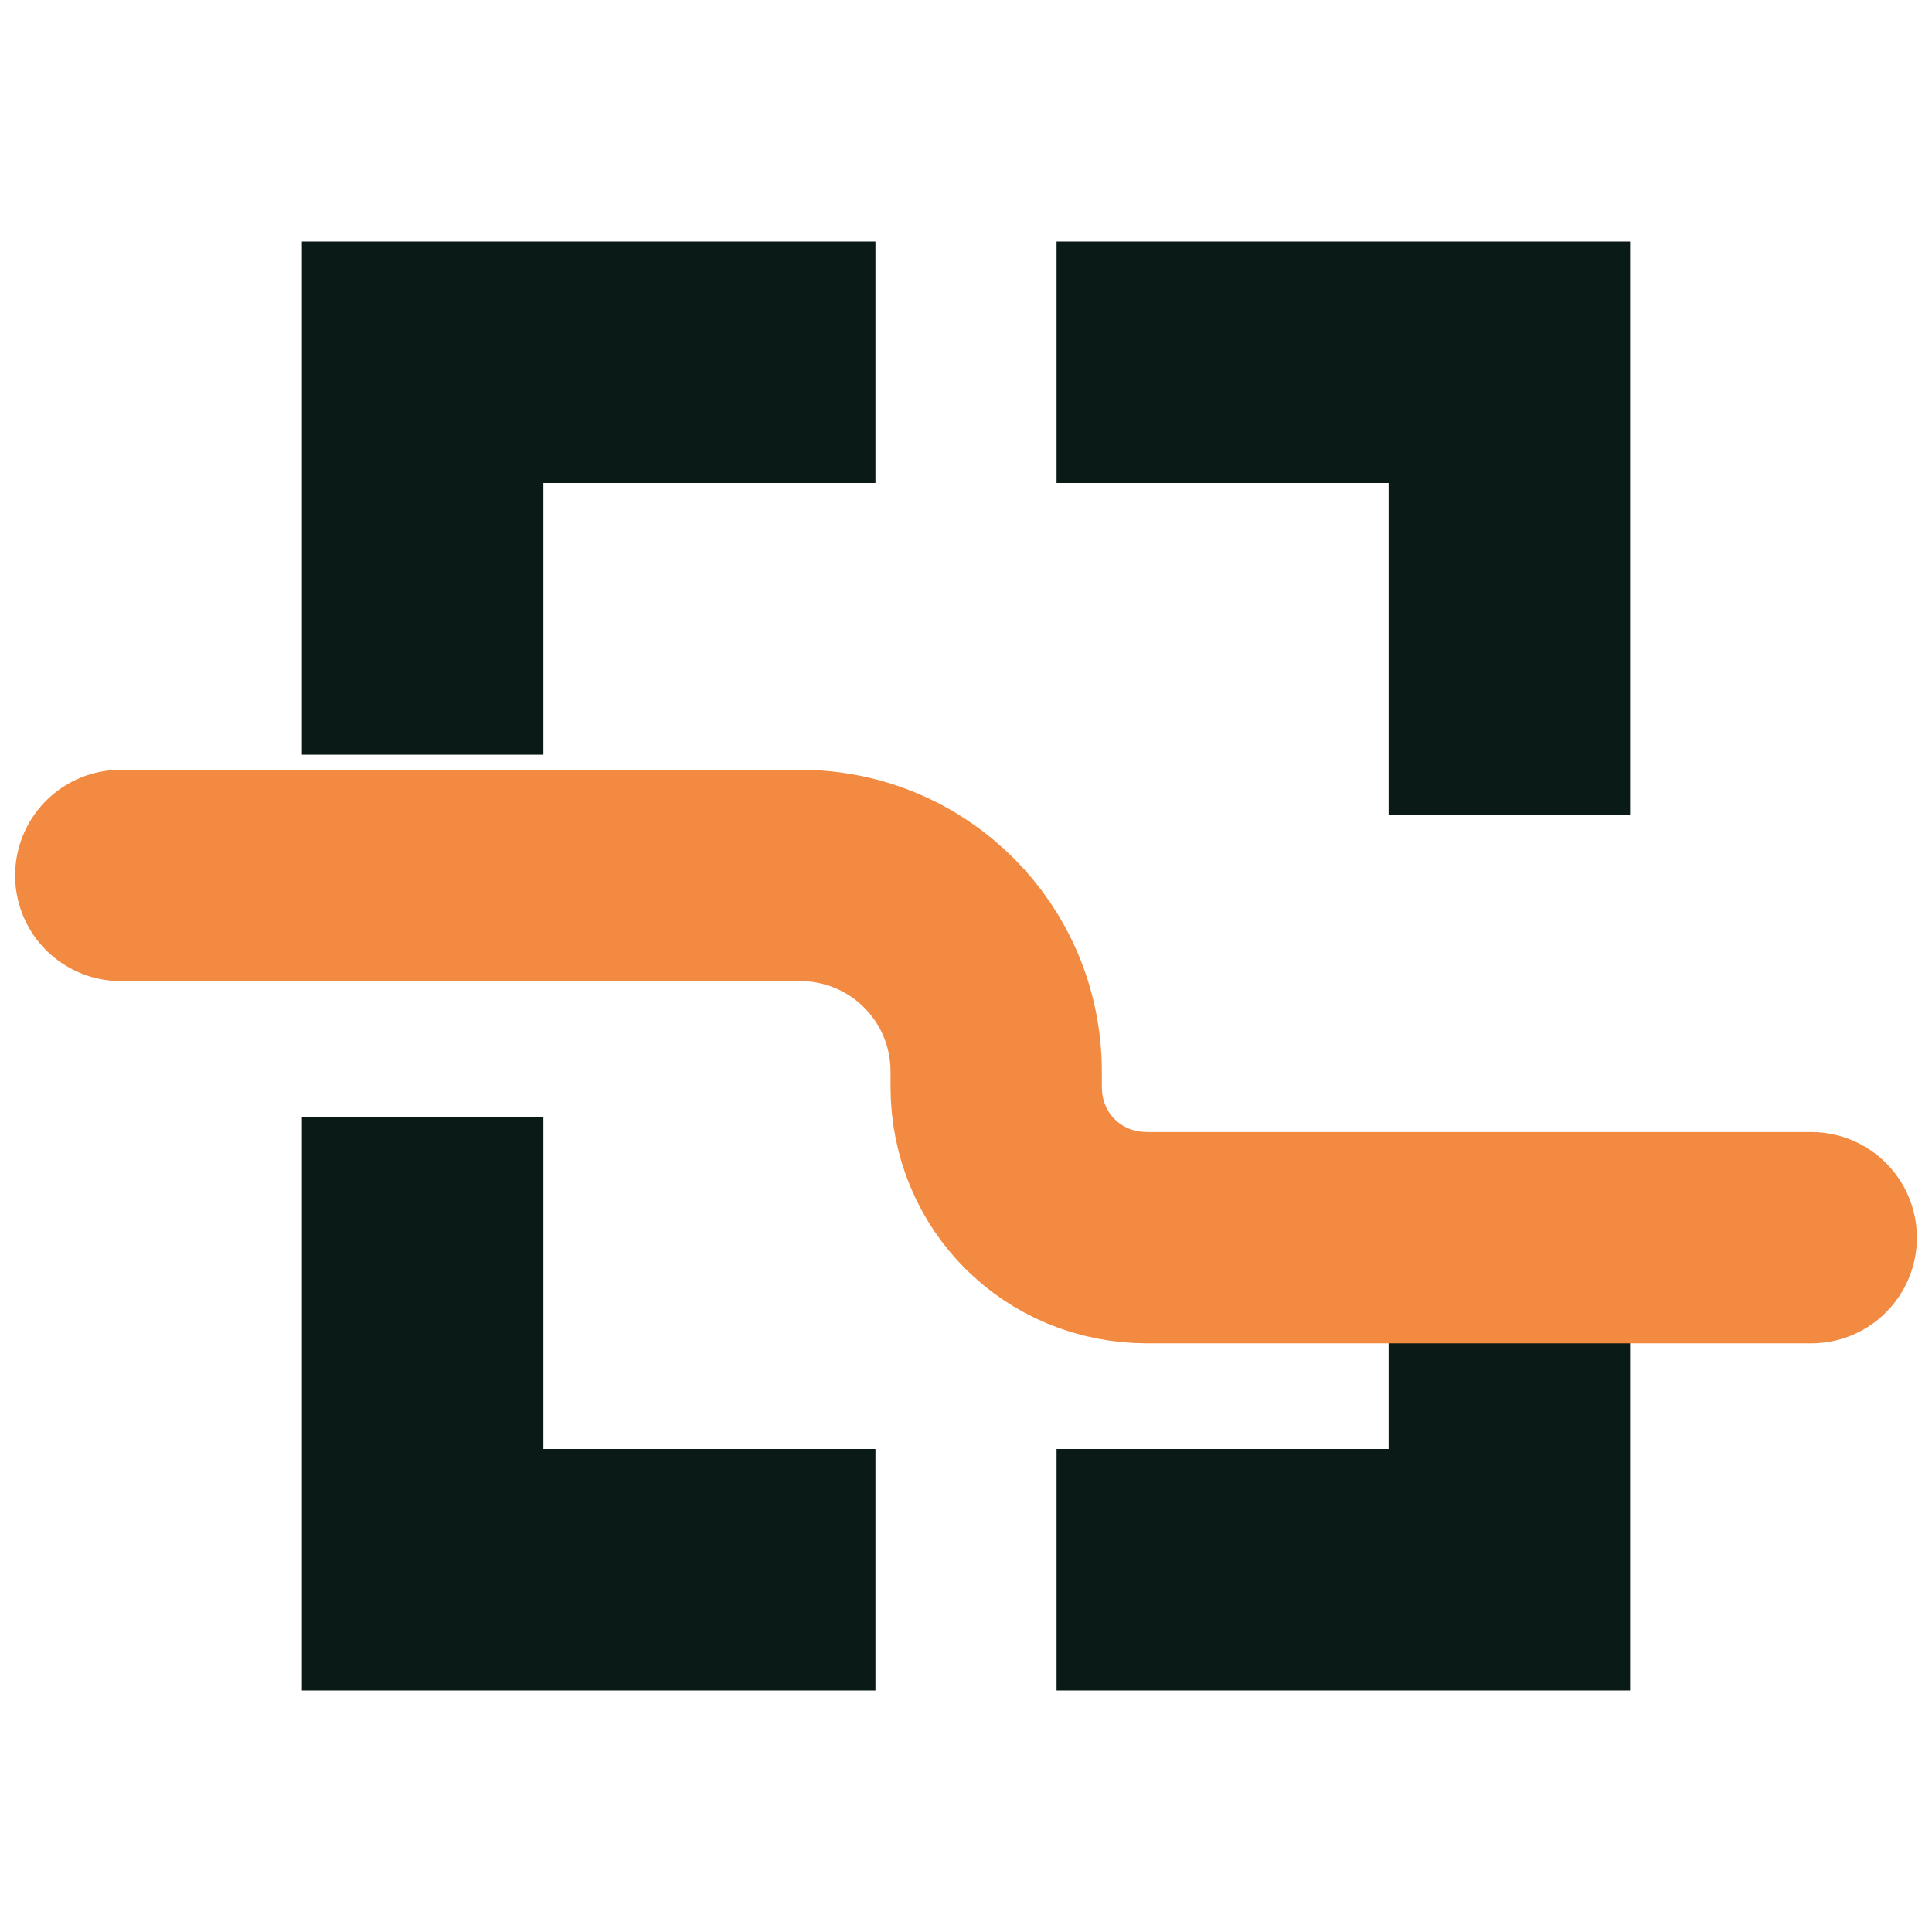
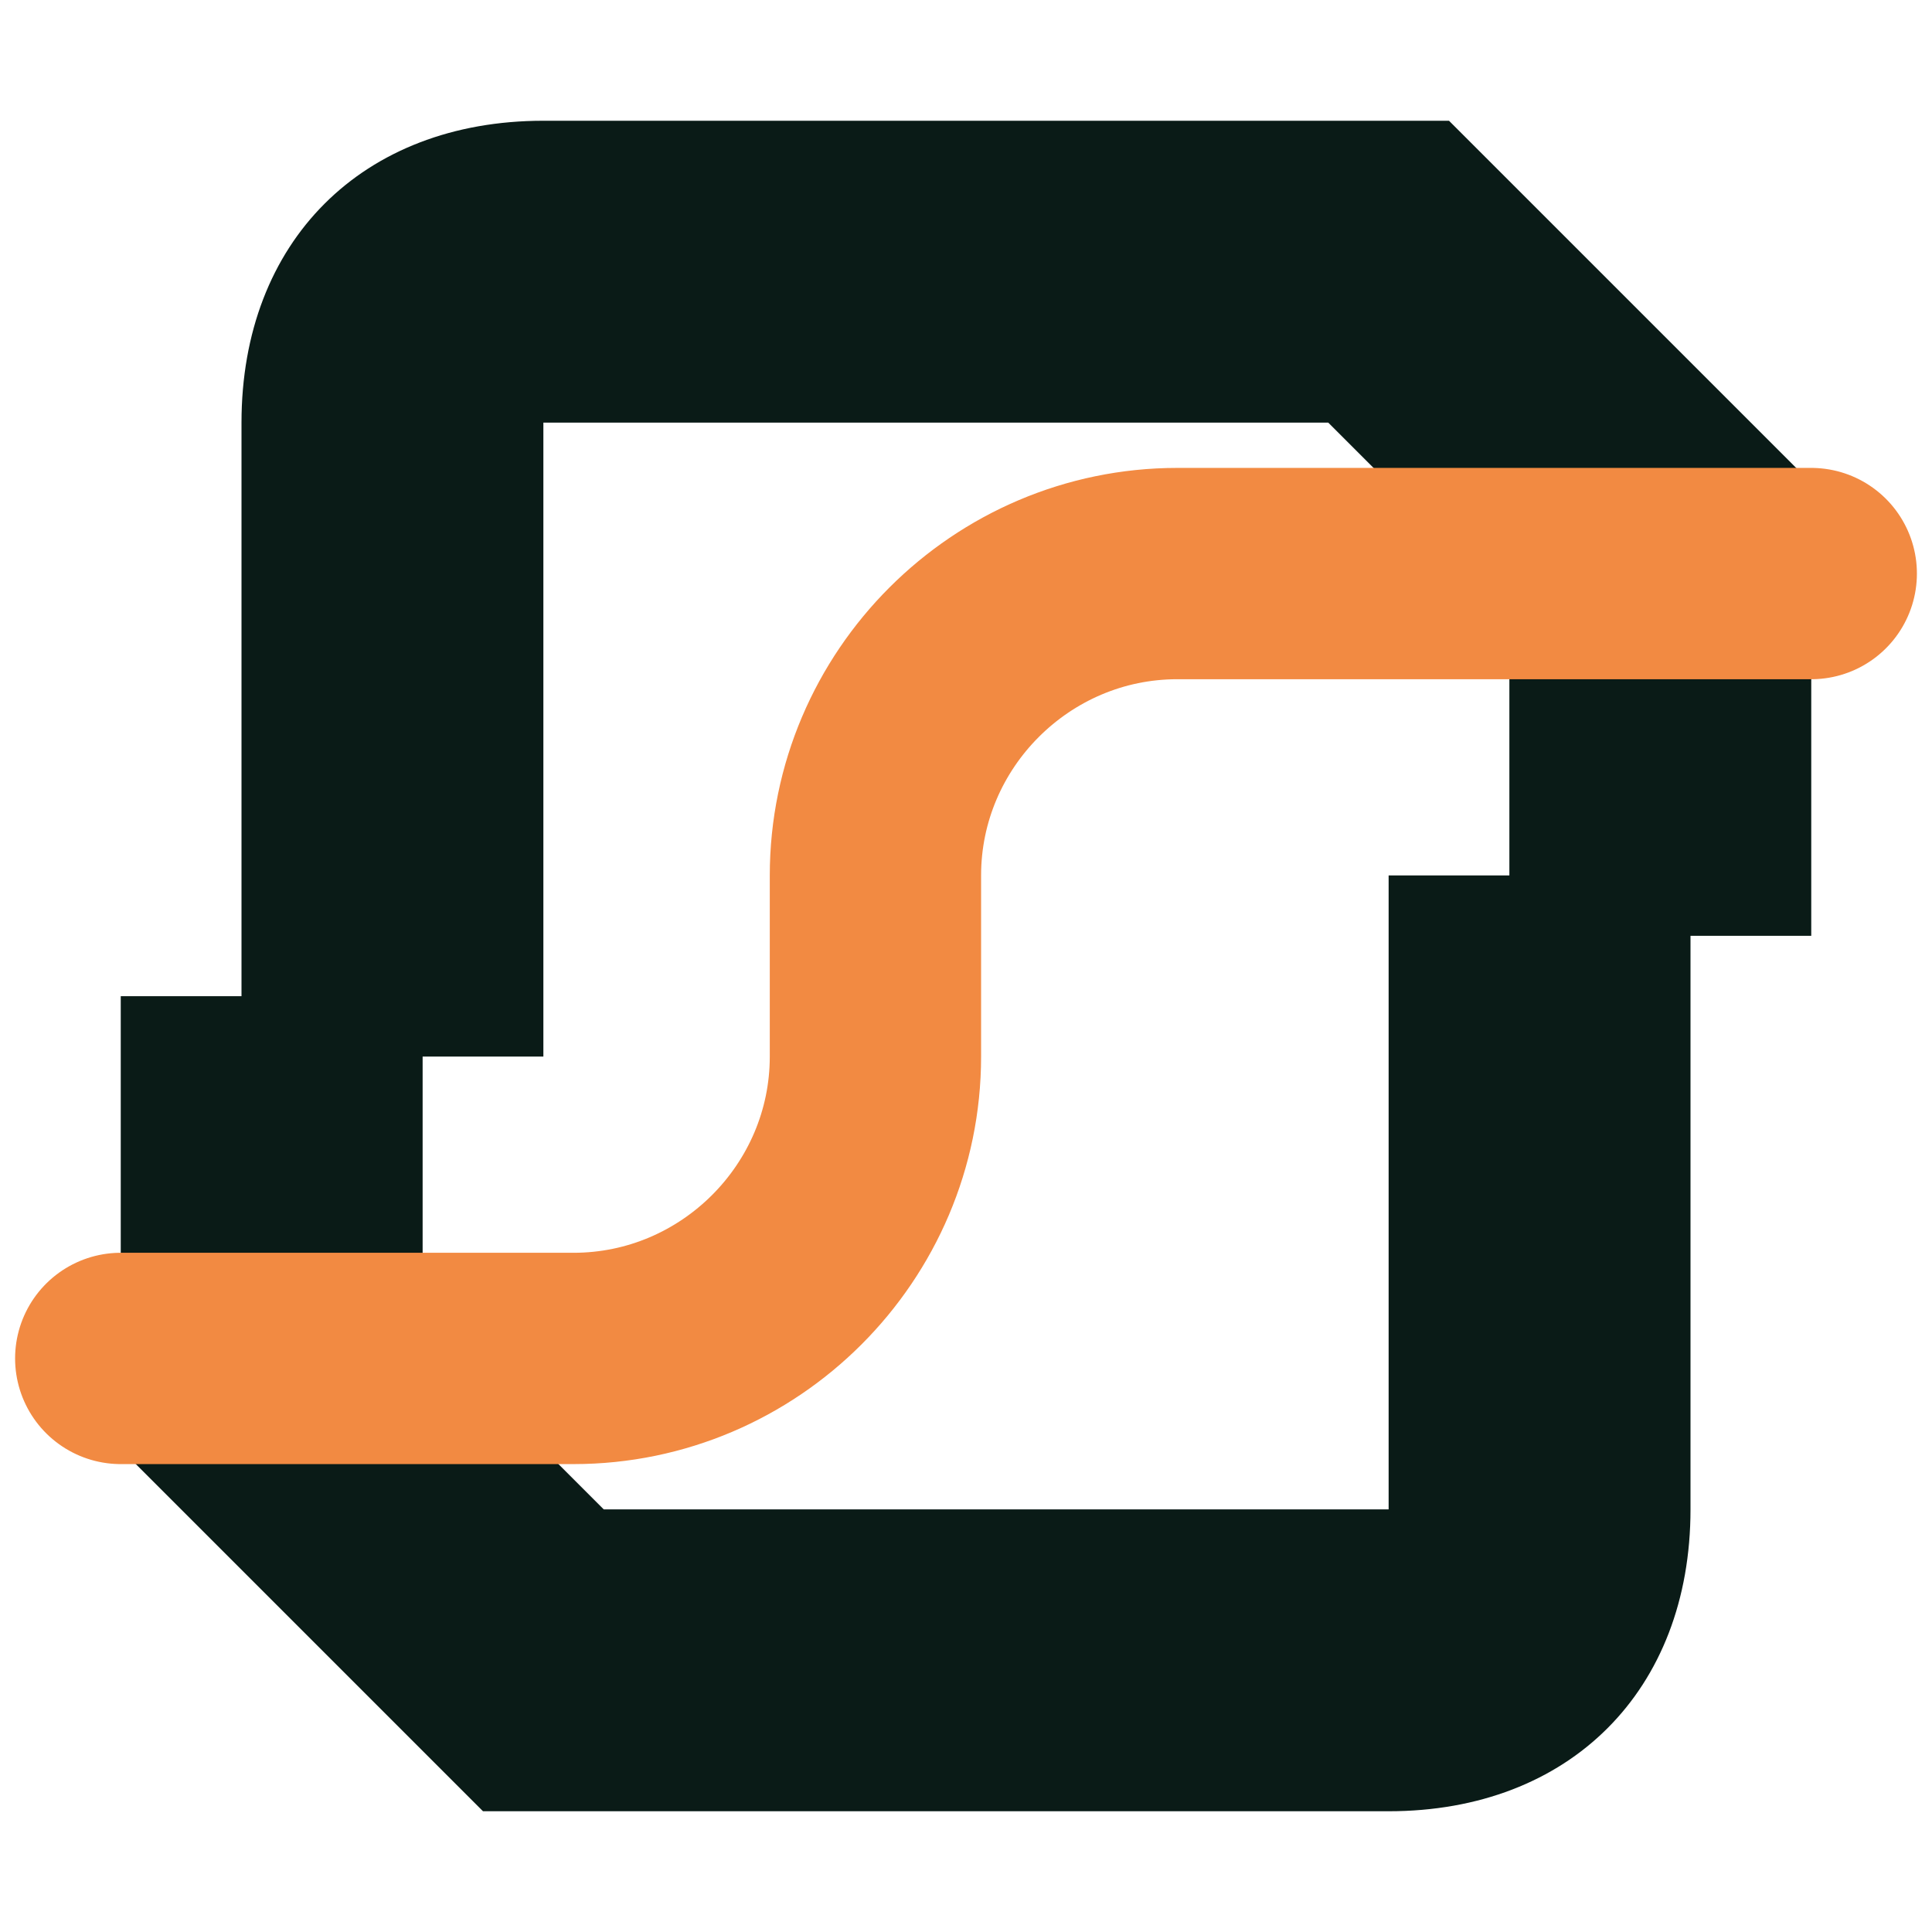
<svg xmlns="http://www.w3.org/2000/svg" viewBox="0 0 64 64" role="img" aria-labelledby="title desc">
-   <path d="M10 8H29V16H18V25H10V8ZM35 8H54V27H46V16H35V8ZM10 37H18V48H29V56H10V37ZM35 48H46V39H54V56H35V48Z" fill="#0A1B17" />
-   <path d="M4 29H26.5C30.1 29 33 31.9 33 35.5V36C33 38.8 35.2 41 38 41H60" fill="none" stroke="#F28A42" stroke-width="7" stroke-linecap="round" stroke-linejoin="round" />
+   <path d="M8 35V14C8 8 12 4 18 4H48L60 16V31H50V20L44 14H18V35ZM56 29V50C56 56 52 60 46 60H16L4 48V33H14V44L20 50H46V29Z" fill="#0A1B17" />
+   <path d="M4 45H19C24.5 45 29 40.5 29 35V29C29 23.5 33.5 19 39 19H60" fill="none" stroke="#F28A42" stroke-width="7" stroke-linecap="round" stroke-linejoin="round" />
</svg>
